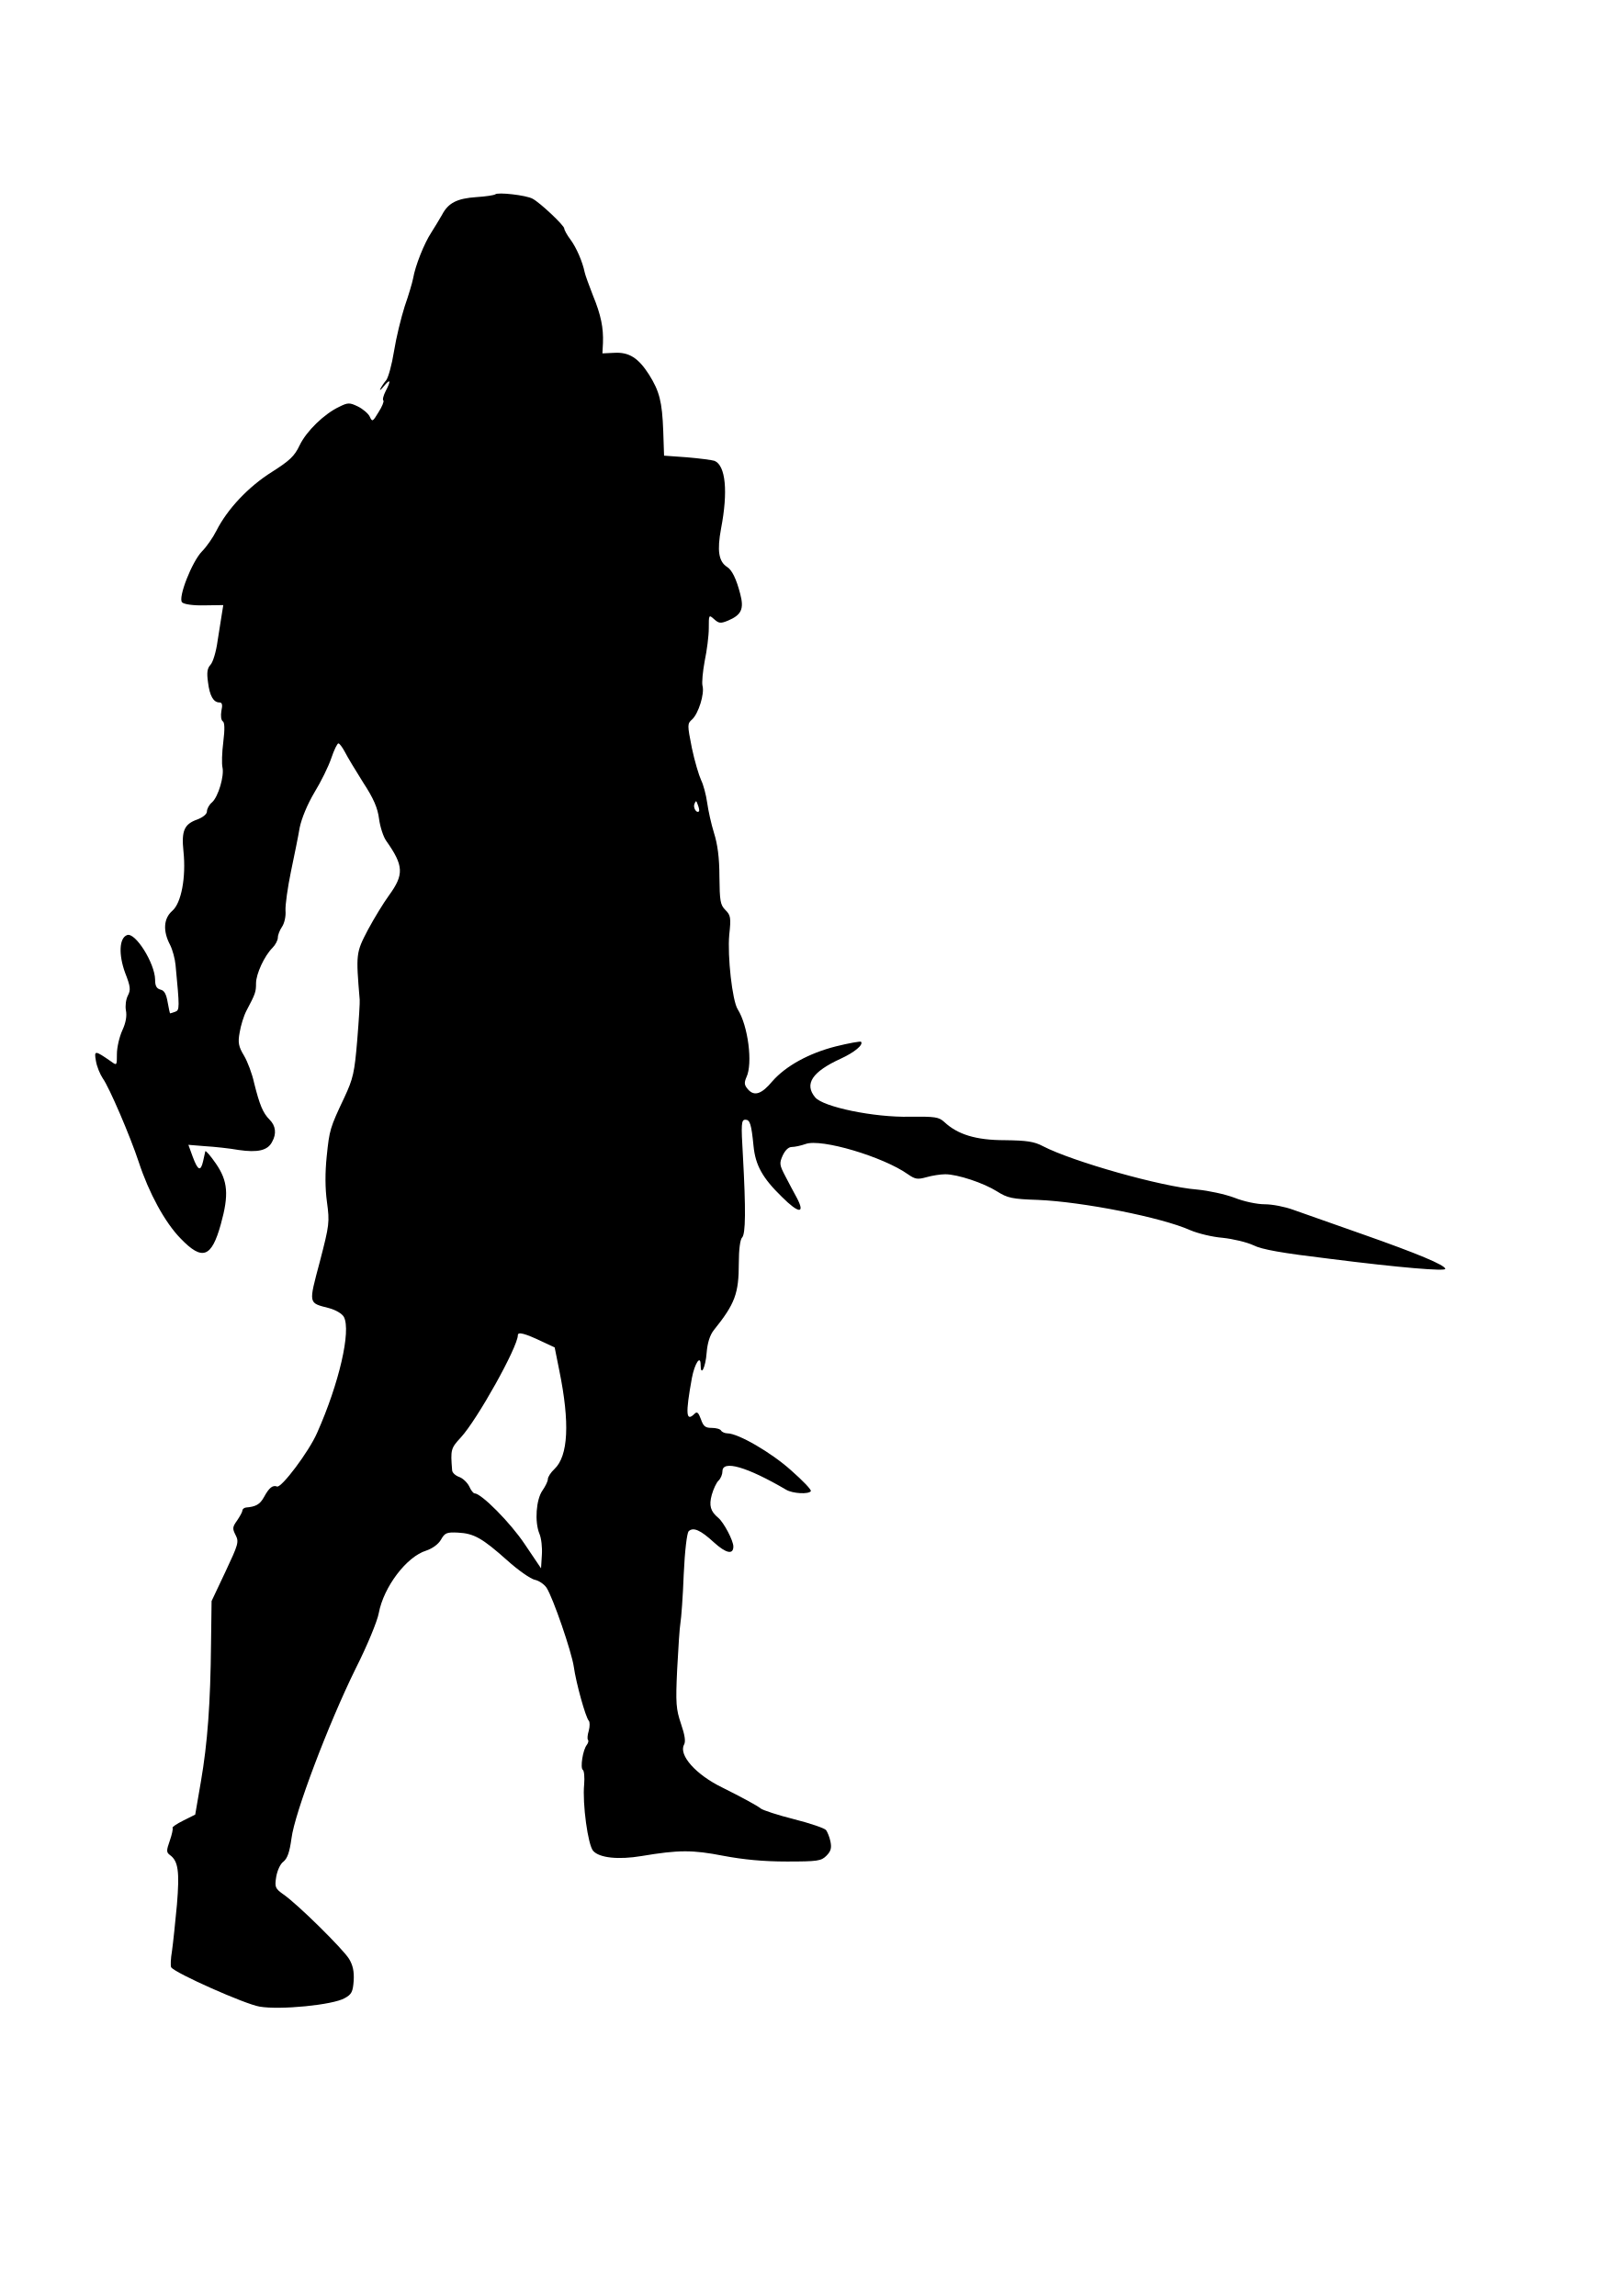
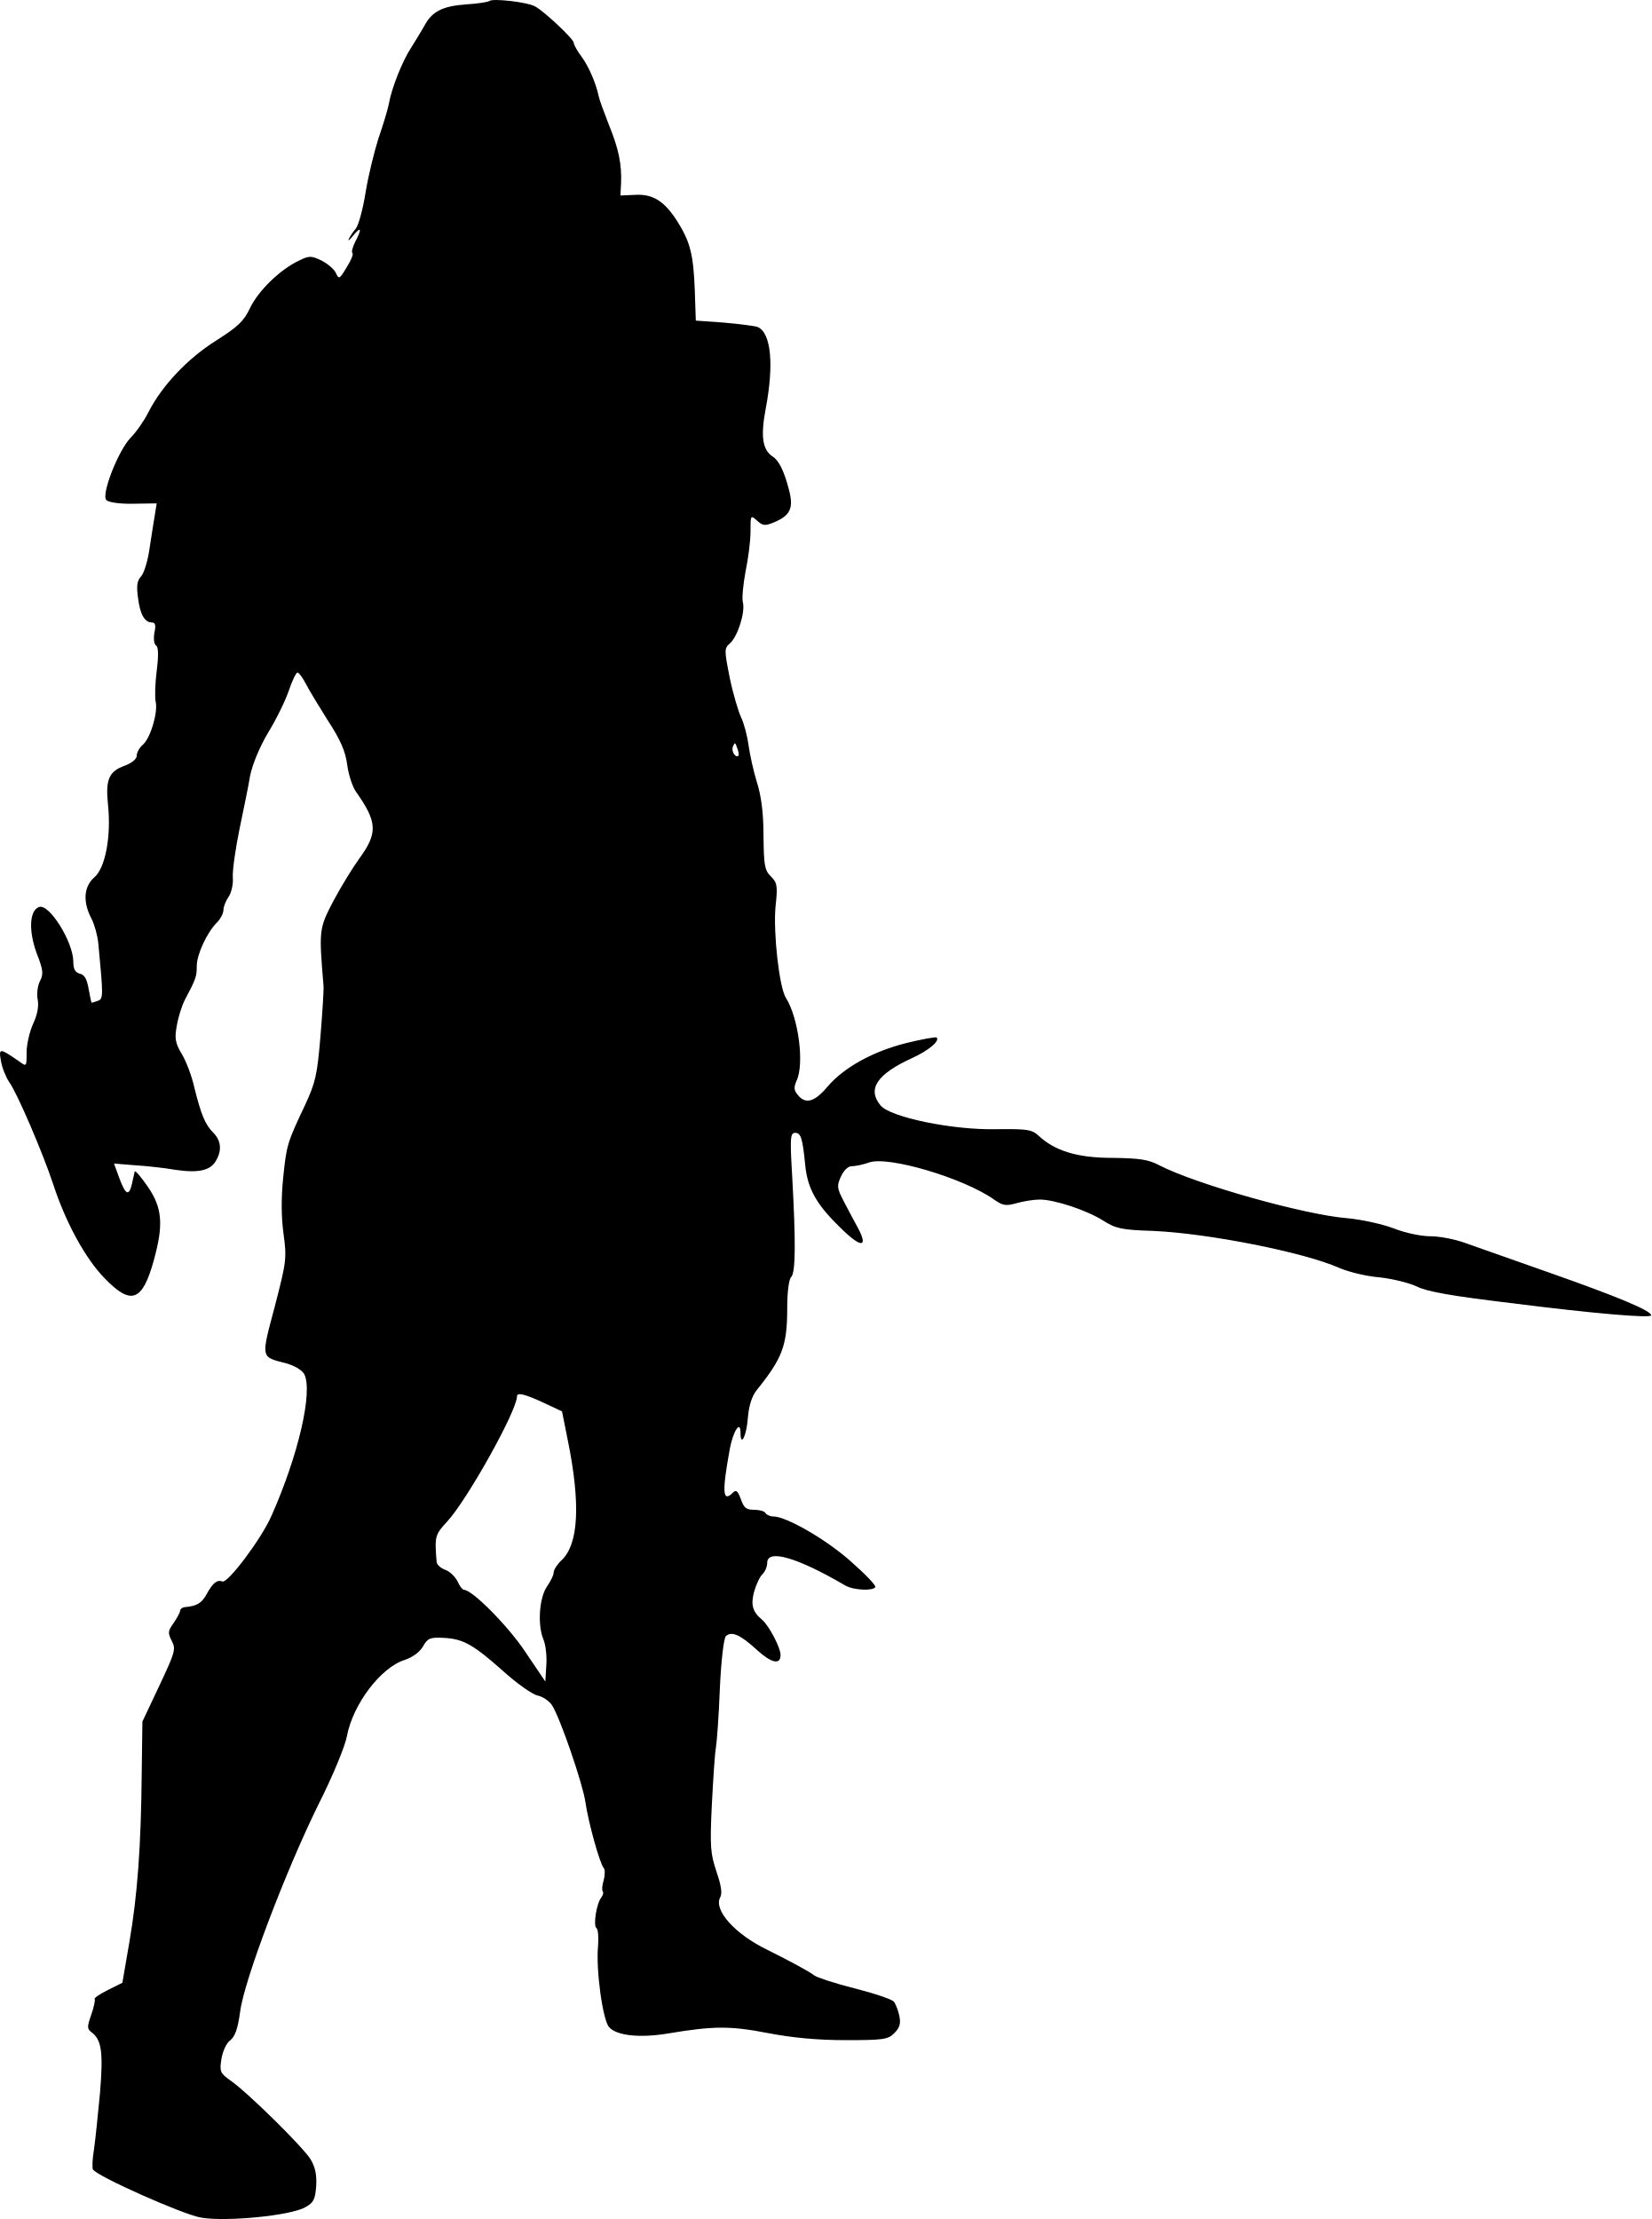
- <svg xmlns="http://www.w3.org/2000/svg" width="210mm" height="297mm" viewBox="0 0 210 297" version="1.1" id="svg1">
+ <svg xmlns="http://www.w3.org/2000/svg" width="174.614mm" height="234.68mm" viewBox="0 0 174.614 234.68" version="1.1" id="svg1">
  <defs id="defs1" />
-   <g id="layer1">
-     <path transform="translate(-5, 5)" d="m 69.048,20.143 c -0.141,0.106 -1.235,0.282 -2.434,0.353 -2.505,0.176 -3.634,0.741 -4.445,2.293 -0.353,0.6 -0.953,1.623 -1.411,2.328 -0.882,1.341 -2.046,4.233 -2.328,5.891 -0.106,0.564 -0.6,2.223 -1.094,3.634 -0.459,1.446 -1.094,4.022 -1.376,5.786 -0.282,1.764 -0.741,3.422 -1.023,3.775 -0.282,0.318 -0.6,0.811 -0.741,1.094 -0.141,0.282 0.071,0.141 0.459,-0.353 0.847,-1.023 0.953,-0.741 0.212,0.67 -0.282,0.564 -0.423,1.094 -0.282,1.199 0.106,0.106 -0.176,0.811 -0.635,1.517 -0.741,1.235 -0.811,1.27 -1.129,0.564 -0.176,-0.388 -0.882,-0.988 -1.517,-1.305 -1.094,-0.529 -1.305,-0.529 -2.434,0.035 -1.94,0.917 -4.233,3.14 -5.115,4.974 -0.67,1.411 -1.27,1.976 -3.598,3.457 -3.034,1.905 -5.75,4.798 -7.161,7.585 -0.459,0.917 -1.305,2.117 -1.87,2.681 -1.305,1.341 -3.14,6.032 -2.575,6.597 0.247,0.247 1.411,0.423 2.893,0.388 l 2.434,-0.035 -0.176,1.094 c -0.106,0.6 -0.353,2.187 -0.564,3.563 -0.176,1.341 -0.6,2.752 -0.917,3.069 -0.423,0.459 -0.494,1.023 -0.318,2.258 0.212,1.764 0.706,2.611 1.482,2.611 0.353,0 0.423,0.318 0.247,1.094 -0.106,0.635 -0.035,1.199 0.176,1.341 0.247,0.141 0.282,0.988 0.071,2.681 -0.176,1.376 -0.212,2.822 -0.106,3.281 0.247,1.094 -0.529,3.775 -1.341,4.516 -0.388,0.318 -0.67,0.847 -0.67,1.199 0,0.318 -0.494,0.741 -1.235,1.023 -1.693,0.6 -2.081,1.446 -1.799,4.128 0.353,3.351 -0.282,6.703 -1.446,7.691 -1.129,0.988 -1.235,2.611 -0.282,4.41 0.318,0.635 0.635,1.799 0.706,2.611 0.529,5.539 0.529,5.821 -0.035,6.032 -0.318,0.106 -0.6,0.212 -0.67,0.212 -0.035,0 -0.176,-0.635 -0.318,-1.446 -0.176,-1.023 -0.423,-1.517 -0.917,-1.623 -0.529,-0.141 -0.706,-0.494 -0.706,-1.305 -0.035,-2.117 -2.575,-6.174 -3.634,-5.75 -1.023,0.388 -1.094,2.54 -0.247,4.868 0.706,1.799 0.741,2.223 0.353,2.963 -0.247,0.494 -0.353,1.305 -0.247,1.905 0.141,0.706 0,1.587 -0.459,2.575 -0.388,0.847 -0.706,2.223 -0.706,3.069 0,1.517 0,1.517 -0.776,0.953 -2.081,-1.446 -2.187,-1.446 -1.94,-0.071 0.106,0.706 0.529,1.729 0.882,2.258 0.847,1.164 3.563,7.514 4.657,10.83 1.305,3.986 3.387,7.832 5.433,9.913 2.787,2.893 3.986,2.469 5.186,-1.87 1.058,-3.81 0.917,-5.574 -0.635,-7.832 -0.706,-1.023 -1.341,-1.764 -1.376,-1.587 -0.035,0.176 -0.176,0.741 -0.282,1.27 -0.318,1.376 -0.67,1.235 -1.341,-0.564 l -0.564,-1.552 2.152,0.176 c 1.199,0.07 3.175,0.282 4.374,0.494 2.434,0.353 3.739,0.07 4.304,-1.058 0.6,-1.058 0.459,-2.081 -0.318,-2.857 -0.882,-0.882 -1.305,-1.94 -2.011,-4.763 -0.247,-1.164 -0.847,-2.752 -1.305,-3.528 -0.706,-1.164 -0.811,-1.693 -0.564,-2.999 0.141,-0.882 0.529,-2.152 0.882,-2.822 1.164,-2.187 1.235,-2.434 1.235,-3.528 0,-1.235 1.094,-3.563 2.117,-4.586 0.388,-0.388 0.706,-0.988 0.706,-1.341 0,-0.353 0.247,-0.953 0.529,-1.376 0.318,-0.459 0.529,-1.376 0.459,-2.117 -0.035,-0.741 0.282,-2.999 0.706,-5.045 0.423,-2.046 0.953,-4.586 1.129,-5.68 0.247,-1.199 0.988,-2.999 1.905,-4.551 0.847,-1.376 1.834,-3.387 2.187,-4.445 0.353,-1.058 0.776,-1.905 0.917,-1.905 0.141,0 0.529,0.529 0.847,1.129 0.318,0.635 1.411,2.434 2.364,3.951 1.341,2.046 1.87,3.281 2.046,4.692 0.141,1.058 0.564,2.328 0.917,2.822 2.293,3.246 2.328,4.374 0.353,7.091 -0.67,0.917 -1.905,2.928 -2.716,4.445 -1.552,2.963 -1.552,3.104 -1.058,9.031 0.035,0.282 -0.106,2.646 -0.318,5.221 -0.353,4.233 -0.529,4.974 -1.658,7.408 -1.87,3.951 -1.94,4.198 -2.293,7.655 -0.212,2.081 -0.212,4.092 0.035,5.891 0.353,2.611 0.318,2.928 -0.917,7.691 -1.482,5.574 -1.517,5.327 1.199,6.032 0.882,0.247 1.658,0.706 1.905,1.129 0.953,1.799 -0.6,8.572 -3.457,14.993 -1.058,2.434 -4.621,7.161 -5.186,6.95 -0.564,-0.212 -1.023,0.141 -1.693,1.376 -0.529,0.953 -1.058,1.235 -2.328,1.341 -0.247,0.035 -0.459,0.212 -0.459,0.388 0,0.176 -0.318,0.741 -0.67,1.27 -0.635,0.882 -0.635,1.058 -0.212,1.905 0.459,0.882 0.353,1.199 -1.305,4.727 l -1.799,3.81 -0.071,5.468 c -0.071,7.761 -0.459,12.947 -1.305,17.851 l -0.741,4.304 -1.552,0.776 c -0.847,0.423 -1.482,0.847 -1.376,0.953 0.071,0.106 -0.071,0.811 -0.353,1.623 -0.459,1.305 -0.459,1.517 0,1.87 1.094,0.776 1.27,2.152 0.917,6.421 -0.212,2.258 -0.494,4.974 -0.635,5.962 -0.176,1.023 -0.212,2.011 -0.106,2.152 0.494,0.741 9.525,4.763 11.43,5.08 2.646,0.459 9.49,-0.212 11.007,-1.094 0.917,-0.494 1.058,-0.847 1.164,-2.258 0.071,-1.199 -0.106,-2.011 -0.6,-2.822 -0.776,-1.27 -6.632,-7.056 -8.467,-8.326 -1.094,-0.776 -1.164,-0.953 -0.953,-2.293 0.141,-0.811 0.529,-1.693 0.953,-1.976 0.494,-0.423 0.776,-1.199 1.023,-2.999 0.388,-3.21 4.763,-14.781 8.29,-21.943 1.482,-2.928 2.822,-6.174 2.999,-7.197 0.635,-3.387 3.598,-7.303 6.138,-8.079 0.811,-0.282 1.552,-0.811 1.905,-1.411 0.494,-0.882 0.741,-0.988 2.187,-0.917 2.081,0.106 3.14,0.706 6.35,3.563 1.446,1.305 3.069,2.434 3.598,2.54 0.529,0.106 1.199,0.564 1.517,1.023 0.847,1.305 3.246,8.29 3.528,10.231 0.282,2.046 1.517,6.526 1.94,6.985 0.141,0.141 0.141,0.741 0,1.27 -0.176,0.564 -0.212,1.094 -0.106,1.199 0.106,0.106 0.035,0.388 -0.141,0.635 -0.529,0.635 -0.882,2.999 -0.529,3.246 0.176,0.106 0.247,0.953 0.176,1.87 -0.247,2.505 0.494,7.867 1.164,8.608 0.811,0.917 3.281,1.164 6.244,0.67 4.833,-0.811 6.597,-0.811 10.583,-0.035 2.611,0.494 5.186,0.741 8.22,0.741 3.986,0 4.445,-0.071 5.115,-0.741 0.564,-0.564 0.706,-0.988 0.529,-1.834 -0.106,-0.564 -0.388,-1.235 -0.564,-1.482 -0.176,-0.247 -2.046,-0.882 -4.128,-1.411 -2.117,-0.529 -4.022,-1.164 -4.304,-1.376 -0.529,-0.423 -2.505,-1.482 -4.974,-2.716 -3.422,-1.658 -5.68,-4.198 -4.974,-5.539 0.247,-0.423 0.106,-1.27 -0.388,-2.716 -0.635,-1.905 -0.706,-2.611 -0.494,-7.056 0.141,-2.716 0.318,-5.433 0.423,-5.997 0.106,-0.6 0.318,-3.387 0.423,-6.244 0.141,-3.14 0.423,-5.362 0.635,-5.609 0.6,-0.564 1.517,-0.176 3.281,1.446 1.552,1.411 2.505,1.623 2.505,0.529 0,-0.776 -1.235,-3.104 -1.94,-3.704 -1.023,-0.847 -1.235,-1.587 -0.847,-2.999 0.212,-0.741 0.6,-1.587 0.882,-1.834 0.282,-0.282 0.494,-0.811 0.494,-1.199 0,-1.482 3.14,-0.6 8.255,2.399 0.847,0.494 2.893,0.6 3.175,0.176 0.106,-0.176 -1.058,-1.376 -2.54,-2.681 -2.54,-2.293 -6.844,-4.798 -8.255,-4.798 -0.318,0 -0.706,-0.176 -0.811,-0.353 -0.106,-0.212 -0.67,-0.353 -1.235,-0.353 -0.811,0 -1.058,-0.212 -1.376,-1.129 -0.317,-0.847 -0.494,-1.023 -0.811,-0.706 -1.129,1.129 -1.199,0.035 -0.353,-4.621 0.353,-1.87 1.129,-3.069 1.129,-1.693 0,1.587 0.635,0.353 0.776,-1.552 0.106,-1.305 0.423,-2.293 0.917,-2.928 2.752,-3.422 3.246,-4.727 3.246,-8.714 0,-1.729 0.176,-3.034 0.423,-3.281 0.459,-0.459 0.494,-3.563 0.106,-10.583 -0.247,-4.128 -0.212,-4.657 0.318,-4.657 0.6,0 0.776,0.564 1.058,3.422 0.247,2.469 1.164,4.128 3.669,6.562 2.187,2.187 3.034,2.223 1.94,0.141 -0.353,-0.635 -1.023,-1.905 -1.482,-2.787 -0.776,-1.482 -0.811,-1.693 -0.353,-2.716 0.318,-0.67 0.741,-1.094 1.164,-1.094 0.388,0 1.199,-0.176 1.799,-0.388 2.011,-0.741 10.054,1.658 13.229,3.916 0.917,0.635 1.235,0.706 2.364,0.388 0.741,-0.212 1.834,-0.388 2.469,-0.388 1.587,0 4.974,1.129 6.703,2.223 1.341,0.847 1.94,0.988 5.292,1.094 5.786,0.247 15.981,2.258 19.685,3.916 0.988,0.423 2.857,0.882 4.198,0.988 1.341,0.141 3.104,0.564 3.951,0.953 1.094,0.564 3.739,1.023 9.913,1.764 9.172,1.164 14.922,1.623 14.922,1.305 0,-0.494 -3.669,-2.011 -10.583,-4.445 -3.986,-1.411 -8.079,-2.857 -9.102,-3.21 -1.058,-0.388 -2.681,-0.706 -3.669,-0.706 -0.988,0 -2.681,-0.353 -3.916,-0.847 -1.235,-0.459 -3.351,-0.917 -4.833,-1.058 -4.551,-0.353 -16.051,-3.598 -19.932,-5.609 -1.129,-0.6 -2.081,-0.741 -4.939,-0.776 -3.739,0 -6.103,-0.741 -7.832,-2.364 -0.706,-0.635 -1.164,-0.706 -4.445,-0.67 -4.657,0.106 -11.218,-1.27 -12.241,-2.505 -1.446,-1.729 -0.388,-3.316 3.316,-5.009 1.764,-0.811 2.963,-1.799 2.611,-2.187 -0.106,-0.071 -1.552,0.176 -3.246,0.6 -3.493,0.882 -6.491,2.54 -8.22,4.516 -1.376,1.658 -2.328,1.976 -3.14,1.058 -0.494,-0.564 -0.529,-0.847 -0.212,-1.587 0.847,-1.764 0.212,-6.668 -1.129,-8.784 -0.706,-1.129 -1.341,-6.879 -1.094,-9.631 0.247,-2.223 0.176,-2.54 -0.494,-3.21 -0.67,-0.67 -0.741,-1.164 -0.776,-4.304 0,-2.469 -0.247,-4.233 -0.706,-5.68 -0.353,-1.129 -0.741,-2.893 -0.882,-3.916 -0.141,-1.023 -0.494,-2.328 -0.776,-2.893 -0.282,-0.6 -0.847,-2.469 -1.199,-4.163 -0.6,-3.034 -0.6,-3.14 0.035,-3.704 0.811,-0.741 1.623,-3.316 1.341,-4.339 -0.106,-0.423 0.035,-1.87 0.282,-3.21 0.282,-1.341 0.529,-3.246 0.529,-4.233 0,-1.764 0,-1.799 0.706,-1.164 0.6,0.529 0.811,0.564 1.764,0.176 1.764,-0.741 2.117,-1.517 1.588,-3.493 -0.494,-1.905 -1.058,-3.069 -1.693,-3.457 -1.094,-0.706 -1.305,-2.117 -0.776,-4.974 0.917,-4.763 0.6,-8.149 -0.847,-8.749 -0.318,-0.106 -1.905,-0.318 -3.563,-0.459 l -2.963,-0.212 -0.106,-3.175 C 90.638,46.919 90.286,45.614 88.945,43.462 87.569,41.31 86.37,40.534 84.465,40.639 l -1.552,0.071 0.071,-1.341 c 0.071,-1.976 -0.247,-3.598 -1.305,-6.174 -0.494,-1.27 -0.988,-2.611 -1.058,-2.963 -0.282,-1.376 -1.058,-3.175 -1.834,-4.233 -0.459,-0.6 -0.811,-1.27 -0.811,-1.446 0,-0.388 -3.14,-3.351 -4.092,-3.845 -0.811,-0.459 -4.551,-0.882 -4.833,-0.564 z m 26.353,79.798 c -0.282,0.318 -0.776,-0.423 -0.6,-0.917 0.212,-0.529 0.247,-0.494 0.459,0.106 0.141,0.353 0.212,0.741 0.141,0.811 z m -20.249,68.615 1.587,0.741 0.6,2.999 c 1.376,6.738 1.164,11.042 -0.635,12.735 -0.459,0.423 -0.847,1.023 -0.847,1.305 0,0.282 -0.318,0.917 -0.706,1.482 -0.811,1.164 -1.023,4.022 -0.388,5.574 0.247,0.564 0.388,1.799 0.318,2.752 l -0.106,1.729 -2.117,-3.14 c -1.834,-2.752 -5.609,-6.562 -6.491,-6.562 -0.141,0 -0.459,-0.388 -0.67,-0.882 -0.247,-0.494 -0.811,-1.058 -1.305,-1.235 -0.494,-0.176 -0.917,-0.564 -0.917,-0.882 -0.212,-2.646 -0.176,-2.822 1.129,-4.233 2.117,-2.293 7.373,-11.712 7.373,-13.229 0,-0.459 0.882,-0.247 3.175,0.847 z" id="path3" style="fill:currentColor;stroke:none;stroke-width:0.035;fill-opacity:1" />
+   <g id="layer1" transform="translate(-17.30713,-20.03263)">
+     <path d="m 69.048,20.143 c -0.141,0.106 -1.235,0.282 -2.434,0.353 -2.505,0.176 -3.634,0.741 -4.445,2.293 -0.353,0.6 -0.953,1.623 -1.411,2.328 -0.882,1.341 -2.046,4.233 -2.328,5.891 -0.106,0.564 -0.6,2.223 -1.094,3.634 -0.459,1.446 -1.094,4.022 -1.376,5.786 -0.282,1.764 -0.741,3.422 -1.023,3.775 -0.282,0.318 -0.6,0.811 -0.741,1.094 -0.141,0.282 0.071,0.141 0.459,-0.353 0.847,-1.023 0.953,-0.741 0.212,0.67 -0.282,0.564 -0.423,1.094 -0.282,1.199 0.106,0.106 -0.176,0.811 -0.635,1.517 -0.741,1.235 -0.811,1.27 -1.129,0.564 -0.176,-0.388 -0.882,-0.988 -1.517,-1.305 -1.094,-0.529 -1.305,-0.529 -2.434,0.035 -1.94,0.917 -4.233,3.14 -5.115,4.974 -0.67,1.411 -1.27,1.976 -3.598,3.457 -3.034,1.905 -5.75,4.798 -7.161,7.585 -0.459,0.917 -1.305,2.117 -1.87,2.681 -1.305,1.341 -3.14,6.032 -2.575,6.597 0.247,0.247 1.411,0.423 2.893,0.388 l 2.434,-0.035 -0.176,1.094 c -0.106,0.6 -0.353,2.187 -0.564,3.563 -0.176,1.341 -0.6,2.752 -0.917,3.069 -0.423,0.459 -0.494,1.023 -0.318,2.258 0.212,1.764 0.706,2.611 1.482,2.611 0.353,0 0.423,0.318 0.247,1.094 -0.106,0.635 -0.035,1.199 0.176,1.341 0.247,0.141 0.282,0.988 0.071,2.681 -0.176,1.376 -0.212,2.822 -0.106,3.281 0.247,1.094 -0.529,3.775 -1.341,4.516 -0.388,0.318 -0.67,0.847 -0.67,1.199 0,0.318 -0.494,0.741 -1.235,1.023 -1.693,0.6 -2.081,1.446 -1.799,4.128 0.353,3.351 -0.282,6.703 -1.446,7.691 -1.129,0.988 -1.235,2.611 -0.282,4.41 0.318,0.635 0.635,1.799 0.706,2.611 0.529,5.539 0.529,5.821 -0.035,6.032 -0.318,0.106 -0.6,0.212 -0.67,0.212 -0.035,0 -0.176,-0.635 -0.318,-1.446 -0.176,-1.023 -0.423,-1.517 -0.917,-1.623 -0.529,-0.141 -0.706,-0.494 -0.706,-1.305 -0.035,-2.117 -2.575,-6.174 -3.634,-5.75 -1.023,0.388 -1.094,2.54 -0.247,4.868 0.706,1.799 0.741,2.223 0.353,2.963 -0.247,0.494 -0.353,1.305 -0.247,1.905 0.141,0.706 0,1.587 -0.459,2.575 -0.388,0.847 -0.706,2.223 -0.706,3.069 0,1.517 0,1.517 -0.776,0.953 -2.081,-1.446 -2.187,-1.446 -1.94,-0.071 0.106,0.706 0.529,1.729 0.882,2.258 0.847,1.164 3.563,7.514 4.657,10.83 1.305,3.986 3.387,7.832 5.433,9.913 2.787,2.893 3.986,2.469 5.186,-1.87 1.058,-3.81 0.917,-5.574 -0.635,-7.832 -0.706,-1.023 -1.341,-1.764 -1.376,-1.587 -0.035,0.176 -0.176,0.741 -0.282,1.27 -0.318,1.376 -0.67,1.235 -1.341,-0.564 l -0.564,-1.552 2.152,0.176 c 1.199,0.07 3.175,0.282 4.374,0.494 2.434,0.353 3.739,0.07 4.304,-1.058 0.6,-1.058 0.459,-2.081 -0.318,-2.857 -0.882,-0.882 -1.305,-1.94 -2.011,-4.763 -0.247,-1.164 -0.847,-2.752 -1.305,-3.528 -0.706,-1.164 -0.811,-1.693 -0.564,-2.999 0.141,-0.882 0.529,-2.152 0.882,-2.822 1.164,-2.187 1.235,-2.434 1.235,-3.528 0,-1.235 1.094,-3.563 2.117,-4.586 0.388,-0.388 0.706,-0.988 0.706,-1.341 0,-0.353 0.247,-0.953 0.529,-1.376 0.318,-0.459 0.529,-1.376 0.459,-2.117 -0.035,-0.741 0.282,-2.999 0.706,-5.045 0.423,-2.046 0.953,-4.586 1.129,-5.68 0.247,-1.199 0.988,-2.999 1.905,-4.551 0.847,-1.376 1.834,-3.387 2.187,-4.445 0.353,-1.058 0.776,-1.905 0.917,-1.905 0.141,0 0.529,0.529 0.847,1.129 0.318,0.635 1.411,2.434 2.364,3.951 1.341,2.046 1.87,3.281 2.046,4.692 0.141,1.058 0.564,2.328 0.917,2.822 2.293,3.246 2.328,4.374 0.353,7.091 -0.67,0.917 -1.905,2.928 -2.716,4.445 -1.552,2.963 -1.552,3.104 -1.058,9.031 0.035,0.282 -0.106,2.646 -0.318,5.221 -0.353,4.233 -0.529,4.974 -1.658,7.408 -1.87,3.951 -1.94,4.198 -2.293,7.655 -0.212,2.081 -0.212,4.092 0.035,5.891 0.353,2.611 0.318,2.928 -0.917,7.691 -1.482,5.574 -1.517,5.327 1.199,6.032 0.882,0.247 1.658,0.706 1.905,1.129 0.953,1.799 -0.6,8.572 -3.457,14.993 -1.058,2.434 -4.621,7.161 -5.186,6.95 -0.564,-0.212 -1.023,0.141 -1.693,1.376 -0.529,0.953 -1.058,1.235 -2.328,1.341 -0.247,0.035 -0.459,0.212 -0.459,0.388 0,0.176 -0.318,0.741 -0.67,1.27 -0.635,0.882 -0.635,1.058 -0.212,1.905 0.459,0.882 0.353,1.199 -1.305,4.727 l -1.799,3.81 -0.071,5.468 c -0.071,7.761 -0.459,12.947 -1.305,17.851 l -0.741,4.304 -1.552,0.776 c -0.847,0.423 -1.482,0.847 -1.376,0.953 0.071,0.106 -0.071,0.811 -0.353,1.623 -0.459,1.305 -0.459,1.517 0,1.87 1.094,0.776 1.27,2.152 0.917,6.421 -0.212,2.258 -0.494,4.974 -0.635,5.962 -0.176,1.023 -0.212,2.011 -0.106,2.152 0.494,0.741 9.525,4.763 11.43,5.08 2.646,0.459 9.49,-0.212 11.007,-1.094 0.917,-0.494 1.058,-0.847 1.164,-2.258 0.071,-1.199 -0.106,-2.011 -0.6,-2.822 -0.776,-1.27 -6.632,-7.056 -8.467,-8.326 -1.094,-0.776 -1.164,-0.953 -0.953,-2.293 0.141,-0.811 0.529,-1.693 0.953,-1.976 0.494,-0.423 0.776,-1.199 1.023,-2.999 0.388,-3.21 4.763,-14.781 8.29,-21.943 1.482,-2.928 2.822,-6.174 2.999,-7.197 0.635,-3.387 3.598,-7.303 6.138,-8.079 0.811,-0.282 1.552,-0.811 1.905,-1.411 0.494,-0.882 0.741,-0.988 2.187,-0.917 2.081,0.106 3.14,0.706 6.35,3.563 1.446,1.305 3.069,2.434 3.598,2.54 0.529,0.106 1.199,0.564 1.517,1.023 0.847,1.305 3.246,8.29 3.528,10.231 0.282,2.046 1.517,6.526 1.94,6.985 0.141,0.141 0.141,0.741 0,1.27 -0.176,0.564 -0.212,1.094 -0.106,1.199 0.106,0.106 0.035,0.388 -0.141,0.635 -0.529,0.635 -0.882,2.999 -0.529,3.246 0.176,0.106 0.247,0.953 0.176,1.87 -0.247,2.505 0.494,7.867 1.164,8.608 0.811,0.917 3.281,1.164 6.244,0.67 4.833,-0.811 6.597,-0.811 10.583,-0.035 2.611,0.494 5.186,0.741 8.22,0.741 3.986,0 4.445,-0.071 5.115,-0.741 0.564,-0.564 0.706,-0.988 0.529,-1.834 -0.106,-0.564 -0.388,-1.235 -0.564,-1.482 -0.176,-0.247 -2.046,-0.882 -4.128,-1.411 -2.117,-0.529 -4.022,-1.164 -4.304,-1.376 -0.529,-0.423 -2.505,-1.482 -4.974,-2.716 -3.422,-1.658 -5.68,-4.198 -4.974,-5.539 0.247,-0.423 0.106,-1.27 -0.388,-2.716 -0.635,-1.905 -0.706,-2.611 -0.494,-7.056 0.141,-2.716 0.318,-5.433 0.423,-5.997 0.106,-0.6 0.318,-3.387 0.423,-6.244 0.141,-3.14 0.423,-5.362 0.635,-5.609 0.6,-0.564 1.517,-0.176 3.281,1.446 1.552,1.411 2.505,1.623 2.505,0.529 0,-0.776 -1.235,-3.104 -1.94,-3.704 -1.023,-0.847 -1.235,-1.587 -0.847,-2.999 0.212,-0.741 0.6,-1.587 0.882,-1.834 0.282,-0.282 0.494,-0.811 0.494,-1.199 0,-1.482 3.14,-0.6 8.255,2.399 0.847,0.494 2.893,0.6 3.175,0.176 0.106,-0.176 -1.058,-1.376 -2.54,-2.681 -2.54,-2.293 -6.844,-4.798 -8.255,-4.798 -0.318,0 -0.706,-0.176 -0.811,-0.353 -0.106,-0.212 -0.67,-0.353 -1.235,-0.353 -0.811,0 -1.058,-0.212 -1.376,-1.129 -0.317,-0.847 -0.494,-1.023 -0.811,-0.706 -1.129,1.129 -1.199,0.035 -0.353,-4.621 0.353,-1.87 1.129,-3.069 1.129,-1.693 0,1.587 0.635,0.353 0.776,-1.552 0.106,-1.305 0.423,-2.293 0.917,-2.928 2.752,-3.422 3.246,-4.727 3.246,-8.714 0,-1.729 0.176,-3.034 0.423,-3.281 0.459,-0.459 0.494,-3.563 0.106,-10.583 -0.247,-4.128 -0.212,-4.657 0.318,-4.657 0.6,0 0.776,0.564 1.058,3.422 0.247,2.469 1.164,4.128 3.669,6.562 2.187,2.187 3.034,2.223 1.94,0.141 -0.353,-0.635 -1.023,-1.905 -1.482,-2.787 -0.776,-1.482 -0.811,-1.693 -0.353,-2.716 0.318,-0.67 0.741,-1.094 1.164,-1.094 0.388,0 1.199,-0.176 1.799,-0.388 2.011,-0.741 10.054,1.658 13.229,3.916 0.917,0.635 1.235,0.706 2.364,0.388 0.741,-0.212 1.834,-0.388 2.469,-0.388 1.587,0 4.974,1.129 6.703,2.223 1.341,0.847 1.94,0.988 5.292,1.094 5.786,0.247 15.981,2.258 19.685,3.916 0.988,0.423 2.857,0.882 4.198,0.988 1.341,0.141 3.104,0.564 3.951,0.953 1.094,0.564 3.739,1.023 9.913,1.764 9.172,1.164 14.922,1.623 14.922,1.305 0,-0.494 -3.669,-2.011 -10.583,-4.445 -3.986,-1.411 -8.079,-2.857 -9.102,-3.21 -1.058,-0.388 -2.681,-0.706 -3.669,-0.706 -0.988,0 -2.681,-0.353 -3.916,-0.847 -1.235,-0.459 -3.351,-0.917 -4.833,-1.058 -4.551,-0.353 -16.051,-3.598 -19.932,-5.609 -1.129,-0.6 -2.081,-0.741 -4.939,-0.776 -3.739,0 -6.103,-0.741 -7.832,-2.364 -0.706,-0.635 -1.164,-0.706 -4.445,-0.67 -4.657,0.106 -11.218,-1.27 -12.241,-2.505 -1.446,-1.729 -0.388,-3.316 3.316,-5.009 1.764,-0.811 2.963,-1.799 2.611,-2.187 -0.106,-0.071 -1.552,0.176 -3.246,0.6 -3.493,0.882 -6.491,2.54 -8.22,4.516 -1.376,1.658 -2.328,1.976 -3.14,1.058 -0.494,-0.564 -0.529,-0.847 -0.212,-1.587 0.847,-1.764 0.212,-6.668 -1.129,-8.784 -0.706,-1.129 -1.341,-6.879 -1.094,-9.631 0.247,-2.223 0.176,-2.54 -0.494,-3.21 -0.67,-0.67 -0.741,-1.164 -0.776,-4.304 0,-2.469 -0.247,-4.233 -0.706,-5.68 C 96.988,101.599 96.6,99.835 96.459,98.812 96.318,97.789 95.965,96.484 95.683,95.92 95.401,95.32 94.837,93.45 94.484,91.757 c -0.6,-3.034 -0.6,-3.14 0.035,-3.704 0.811,-0.741 1.623,-3.316 1.341,-4.339 -0.106,-0.423 0.035,-1.87 0.282,-3.21 0.282,-1.341 0.529,-3.246 0.529,-4.233 0,-1.764 0,-1.799 0.706,-1.164 0.6,0.529 0.811,0.564 1.764,0.176 1.764,-0.741 2.117,-1.517 1.588,-3.493 -0.494,-1.905 -1.058,-3.069 -1.693,-3.457 -1.094,-0.706 -1.305,-2.117 -0.776,-4.974 0.917,-4.763 0.6,-8.149 -0.847,-8.749 -0.318,-0.106 -1.905,-0.318 -3.563,-0.459 l -2.963,-0.212 -0.106,-3.175 c -0.141,-3.845 -0.494,-5.15 -1.834,-7.302 -1.376,-2.152 -2.575,-2.928 -4.48,-2.822 l -1.552,0.071 0.071,-1.341 c 0.071,-1.976 -0.247,-3.598 -1.305,-6.174 -0.494,-1.27 -0.988,-2.611 -1.058,-2.963 -0.282,-1.376 -1.058,-3.175 -1.834,-4.233 -0.459,-0.6 -0.811,-1.27 -0.811,-1.446 0,-0.388 -3.14,-3.351 -4.092,-3.845 -0.811,-0.459 -4.551,-0.882 -4.833,-0.564 z m 26.353,79.798 c -0.282,0.318 -0.776,-0.423 -0.6,-0.917 0.212,-0.529 0.247,-0.494 0.459,0.106 0.141,0.353 0.212,0.741 0.141,0.811 z m -20.249,68.615 1.587,0.741 0.6,2.999 c 1.376,6.738 1.164,11.042 -0.635,12.735 -0.459,0.423 -0.847,1.023 -0.847,1.305 0,0.282 -0.318,0.917 -0.706,1.482 -0.811,1.164 -1.023,4.022 -0.388,5.574 0.247,0.564 0.388,1.799 0.318,2.752 l -0.106,1.729 -2.117,-3.14 c -1.834,-2.752 -5.609,-6.562 -6.491,-6.562 -0.141,0 -0.459,-0.388 -0.67,-0.882 -0.247,-0.494 -0.811,-1.058 -1.305,-1.235 -0.494,-0.176 -0.917,-0.564 -0.917,-0.882 -0.212,-2.646 -0.176,-2.822 1.129,-4.233 2.117,-2.293 7.373,-11.712 7.373,-13.229 0,-0.459 0.882,-0.247 3.175,0.847 z" id="path3" style="fill:currentColor;fill-opacity:1;stroke:none;stroke-width:0.035" />
  </g>
</svg>
